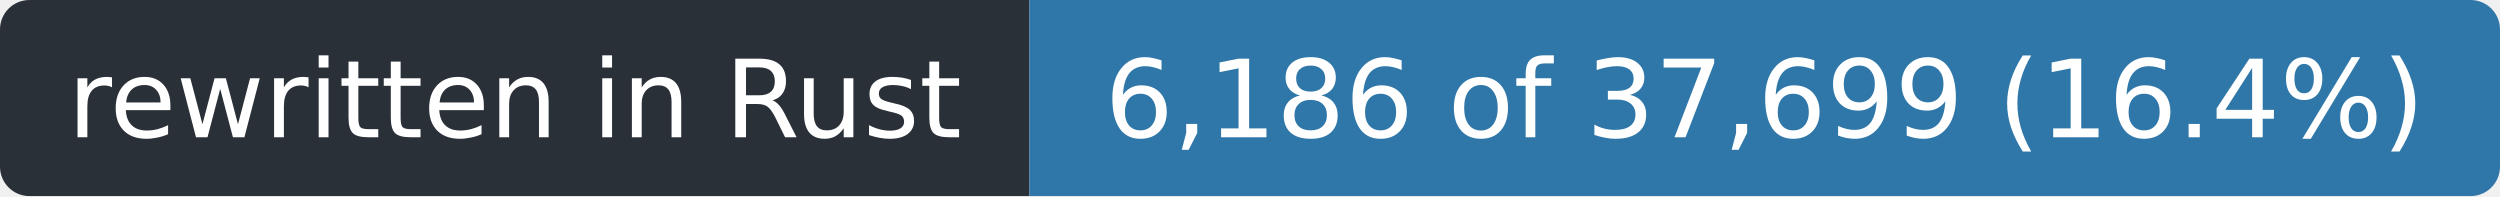
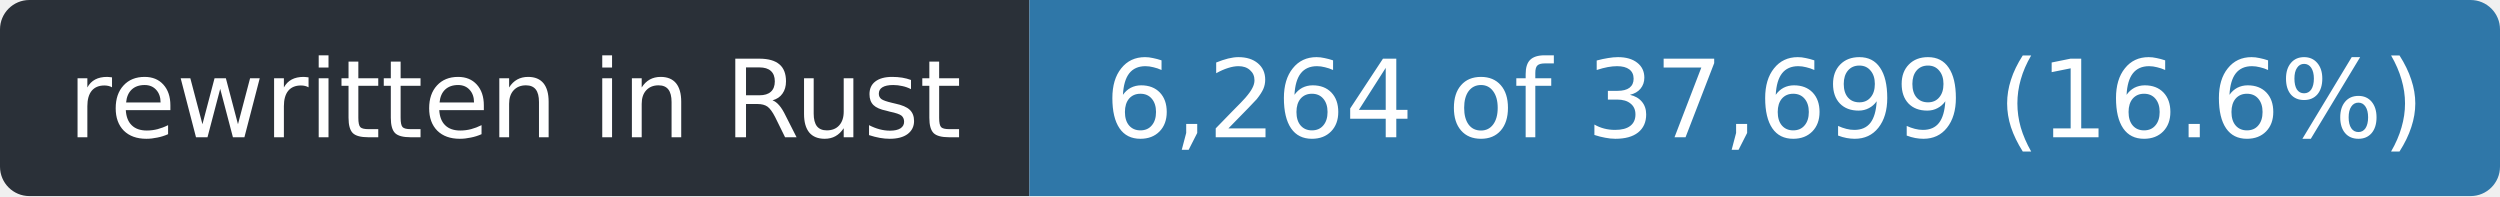
- <svg xmlns="http://www.w3.org/2000/svg" width="255" height="20" role="img" aria-label="rewritten in Rust: 6,186 of 37,699 (16.4%)">
+ <svg xmlns="http://www.w3.org/2000/svg" width="255" height="20" role="img" aria-label="rewritten in Rust: 6,264 of 37,699 (16.6%)">
  <clipPath id="r">
    <rect width="255" height="20" rx="3" />
  </clipPath>
  <g clip-path="url(#r)">
    <rect width="105" height="20" fill="#2a3038" />
    <rect x="105" width="150" height="20" fill="#2f77a8" />
  </g>
  <g fill="#fff" font-family="Verdana,Geneva,DejaVu Sans,sans-serif" font-size="11" text-anchor="middle">
    <text x="52.5" y="14" textLength="93">rewritten in Rust</text>
-     <text x="180.0" y="14" textLength="138">6,186 of 37,699 (16.4%)</text>
+     <text x="180.0" y="14" textLength="138">6,264 of 37,699 (16.6%)</text>
  </g>
</svg>
